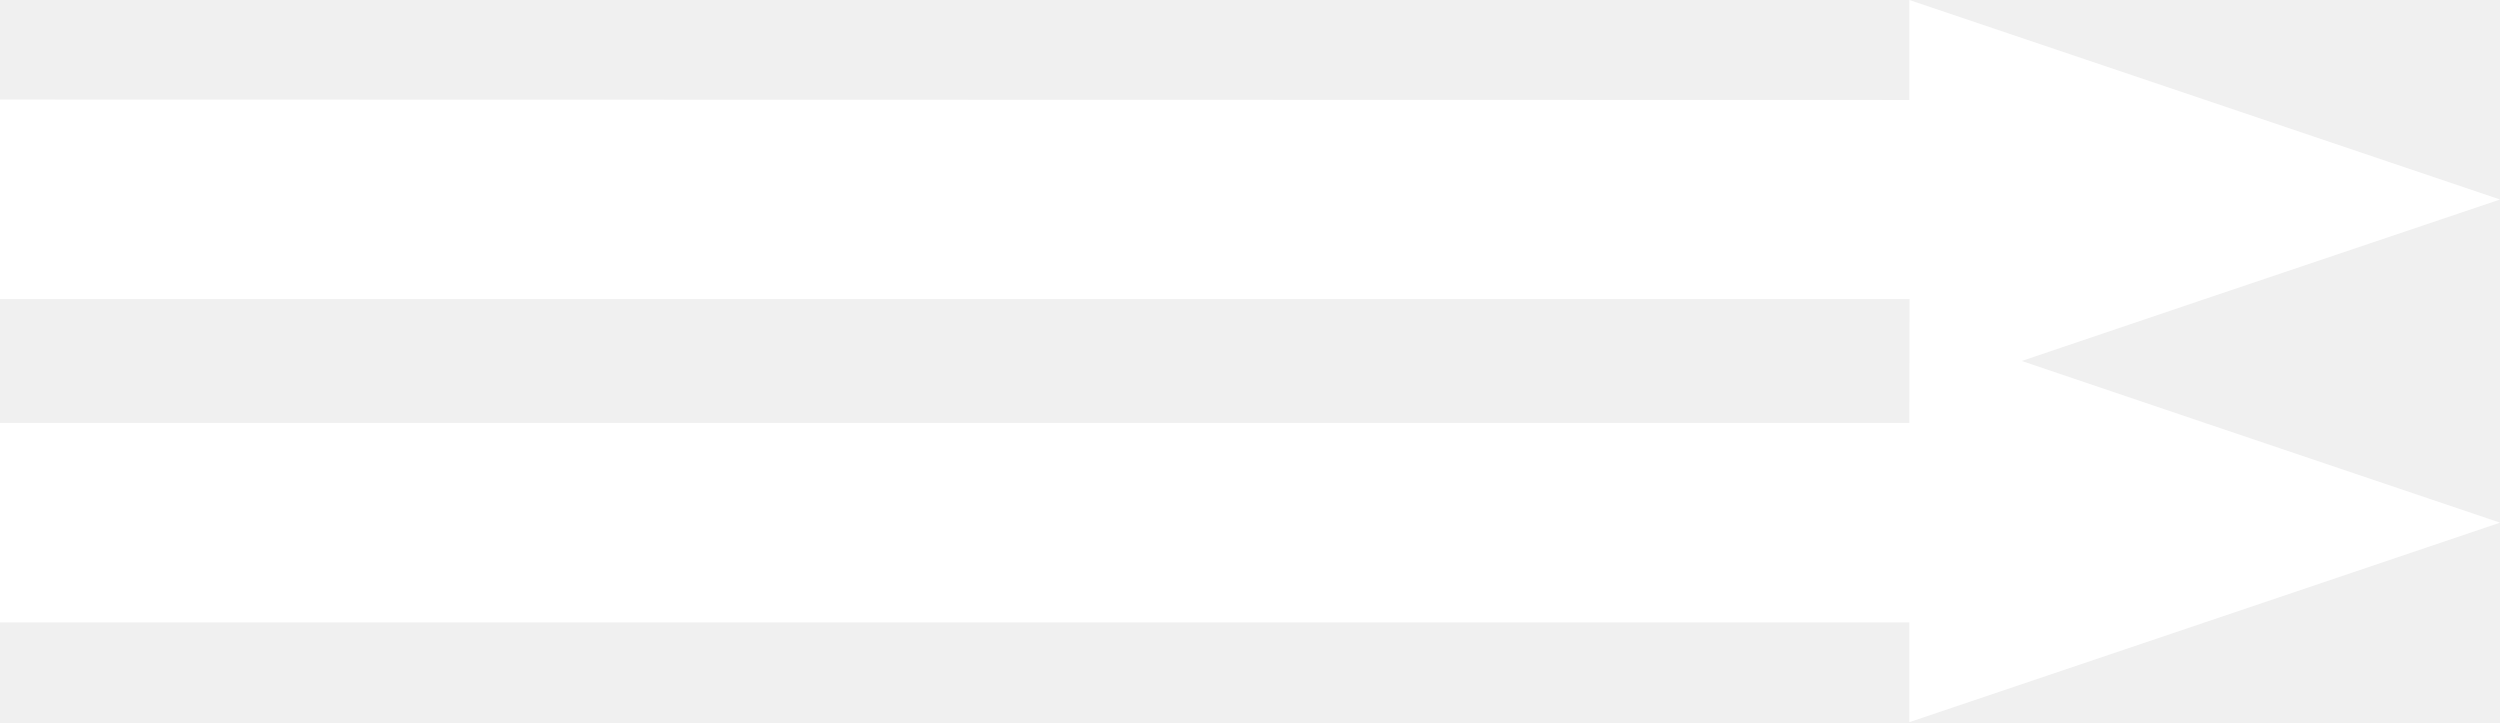
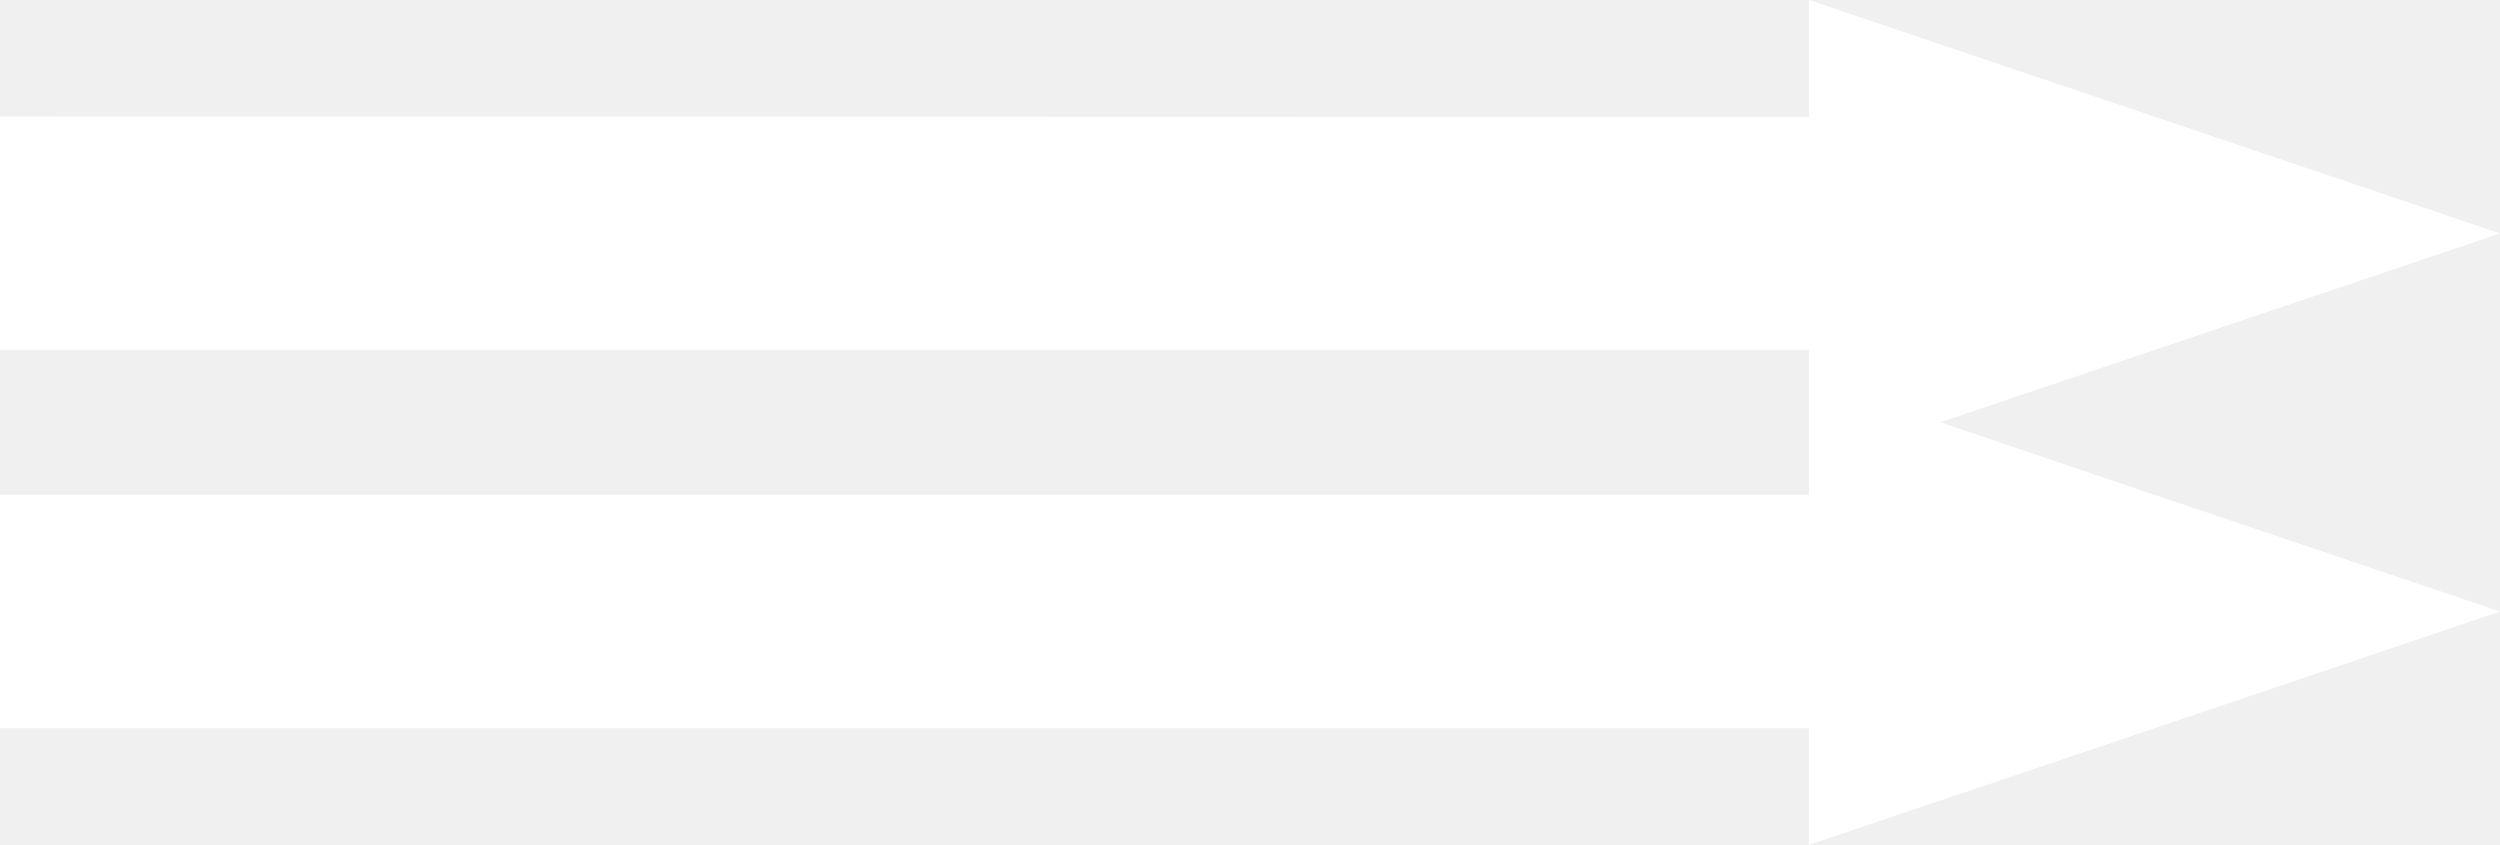
- <svg xmlns="http://www.w3.org/2000/svg" xml:space="preserve" width="45" height="12.999" viewBox="0 0 11.906 3.439">
-   <path d="M168.411 237.11h-9.094v-.95l9.093.002v-.476l1.407.475 1.406.475-1.406.474-.872.295.872.295 1.406.475-1.406.475-1.407.475v-.475h-9.093v-.95h9.093m0-.589v.59z" style="fill:#fff;stroke-width:.161" transform="translate(-159.317 -235.686)" />
+ <svg xmlns="http://www.w3.org/2000/svg" xml:space="preserve" width="38.461" height="12.999" viewBox="0 0 10.176 3.439">
+   <path d="M166.68 237.11h-7.363v-.95l7.363.002v-.476l1.407.475 1.406.475-1.406.474-.872.295.872.295 1.406.475-1.406.475-1.407.475v-.475h-7.363v-.95h7.363m0-.589v.59z" style="fill:#fff;stroke-width:.161" transform="translate(-159.317 -235.686)" />
</svg>
